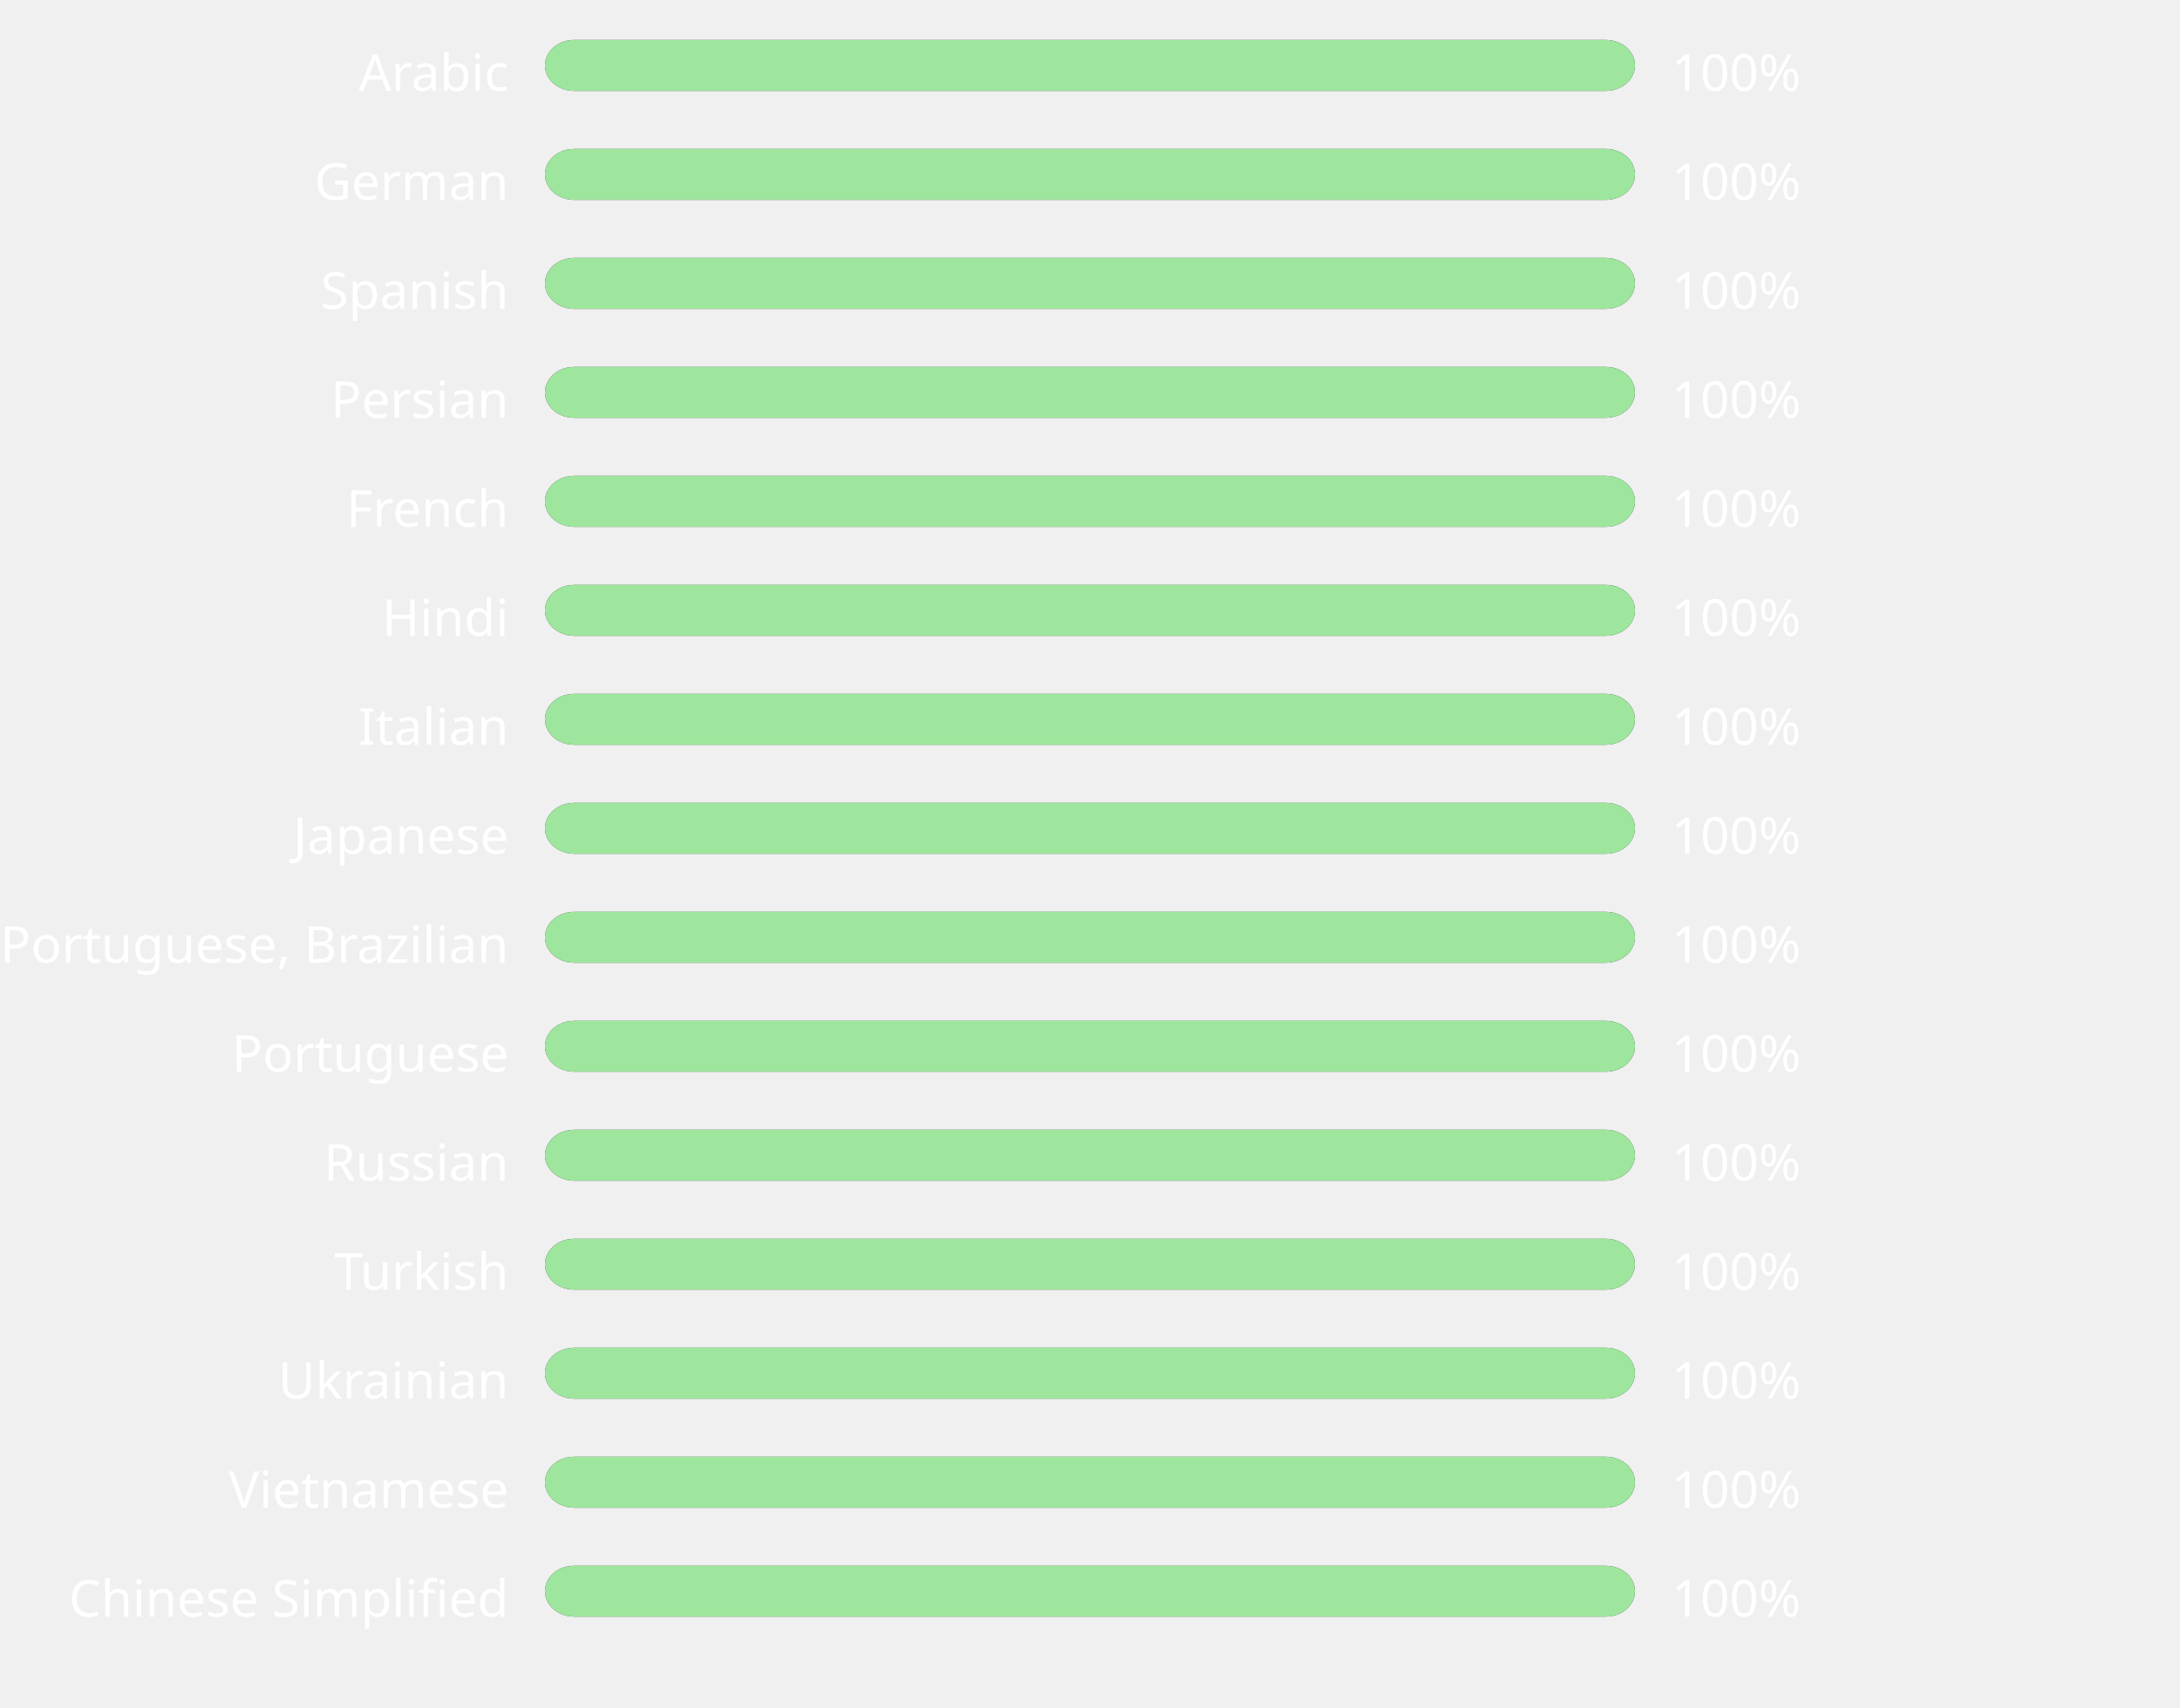
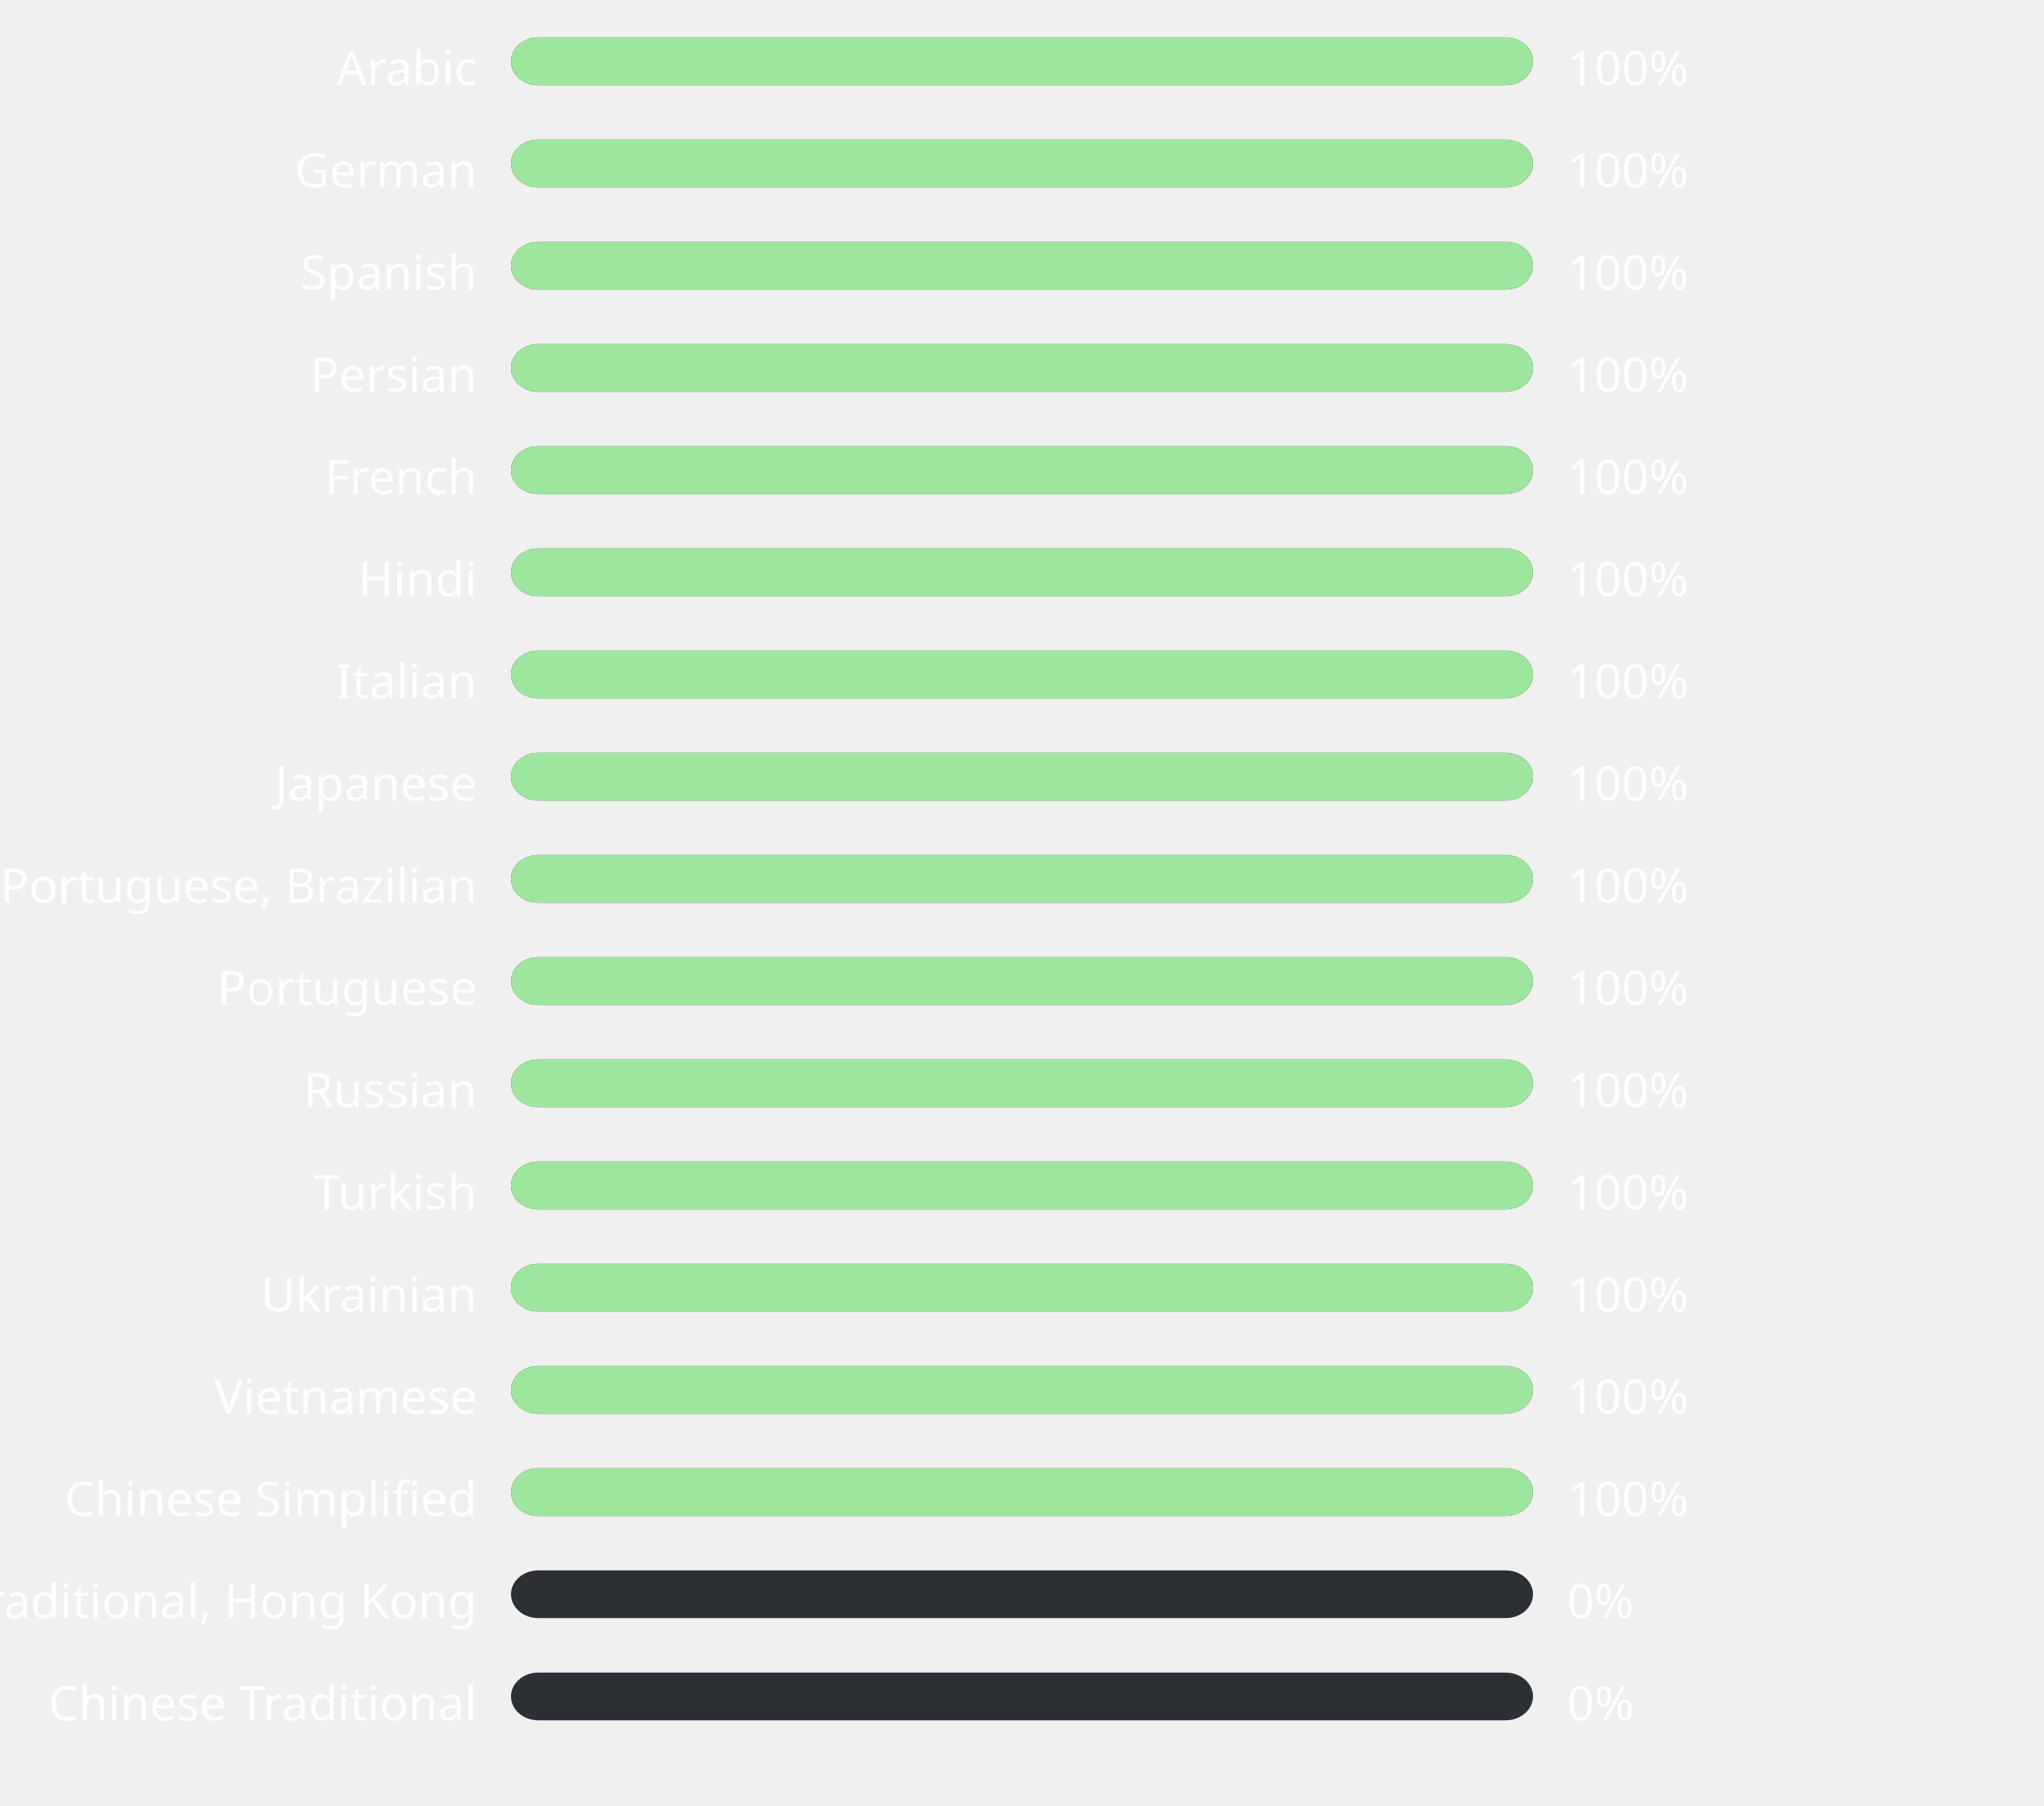
- <svg xmlns="http://www.w3.org/2000/svg" width="600" height="470" style="background:#00000000">
+ <svg xmlns="http://www.w3.org/2000/svg" width="600" height="530" style="background:#00000000">
  <style>text { font-family: sans-serif; font-size: 14px; fill: #ffffff; }</style>
  <text x="140" y="25" text-anchor="end">Arabic</text>
  <rect x="150" y="11" width="300" height="14" fill="#2C2F33" rx="8" ry="8" />
  <rect x="150" y="11" width="300" height="14" fill="#9ee69d" rx="8" ry="8" />
  <text x="460" y="25" text-anchor="start">100%</text>
  <text x="140" y="55" text-anchor="end">German</text>
  <rect x="150" y="41" width="300" height="14" fill="#2C2F33" rx="8" ry="8" />
  <rect x="150" y="41" width="300" height="14" fill="#9ee69d" rx="8" ry="8" />
  <text x="460" y="55" text-anchor="start">100%</text>
  <text x="140" y="85" text-anchor="end">Spanish</text>
  <rect x="150" y="71" width="300" height="14" fill="#2C2F33" rx="8" ry="8" />
  <rect x="150" y="71" width="300" height="14" fill="#9ee69d" rx="8" ry="8" />
  <text x="460" y="85" text-anchor="start">100%</text>
  <text x="140" y="115" text-anchor="end">Persian</text>
  <rect x="150" y="101" width="300" height="14" fill="#2C2F33" rx="8" ry="8" />
  <rect x="150" y="101" width="300" height="14" fill="#9ee69d" rx="8" ry="8" />
  <text x="460" y="115" text-anchor="start">100%</text>
  <text x="140" y="145" text-anchor="end">French</text>
  <rect x="150" y="131" width="300" height="14" fill="#2C2F33" rx="8" ry="8" />
  <rect x="150" y="131" width="300" height="14" fill="#9ee69d" rx="8" ry="8" />
  <text x="460" y="145" text-anchor="start">100%</text>
  <text x="140" y="175" text-anchor="end">Hindi</text>
  <rect x="150" y="161" width="300" height="14" fill="#2C2F33" rx="8" ry="8" />
  <rect x="150" y="161" width="300" height="14" fill="#9ee69d" rx="8" ry="8" />
  <text x="460" y="175" text-anchor="start">100%</text>
  <text x="140" y="205" text-anchor="end">Italian</text>
  <rect x="150" y="191" width="300" height="14" fill="#2C2F33" rx="8" ry="8" />
  <rect x="150" y="191" width="300" height="14" fill="#9ee69d" rx="8" ry="8" />
  <text x="460" y="205" text-anchor="start">100%</text>
  <text x="140" y="235" text-anchor="end">Japanese</text>
  <rect x="150" y="221" width="300" height="14" fill="#2C2F33" rx="8" ry="8" />
  <rect x="150" y="221" width="300" height="14" fill="#9ee69d" rx="8" ry="8" />
  <text x="460" y="235" text-anchor="start">100%</text>
  <text x="140" y="265" text-anchor="end">Portuguese, Brazilian</text>
  <rect x="150" y="251" width="300" height="14" fill="#2C2F33" rx="8" ry="8" />
  <rect x="150" y="251" width="300" height="14" fill="#9ee69d" rx="8" ry="8" />
  <text x="460" y="265" text-anchor="start">100%</text>
  <text x="140" y="295" text-anchor="end">Portuguese</text>
  <rect x="150" y="281" width="300" height="14" fill="#2C2F33" rx="8" ry="8" />
  <rect x="150" y="281" width="300" height="14" fill="#9ee69d" rx="8" ry="8" />
  <text x="460" y="295" text-anchor="start">100%</text>
  <text x="140" y="325" text-anchor="end">Russian</text>
  <rect x="150" y="311" width="300" height="14" fill="#2C2F33" rx="8" ry="8" />
  <rect x="150" y="311" width="300" height="14" fill="#9ee69d" rx="8" ry="8" />
  <text x="460" y="325" text-anchor="start">100%</text>
  <text x="140" y="355" text-anchor="end">Turkish</text>
  <rect x="150" y="341" width="300" height="14" fill="#2C2F33" rx="8" ry="8" />
  <rect x="150" y="341" width="300" height="14" fill="#9ee69d" rx="8" ry="8" />
  <text x="460" y="355" text-anchor="start">100%</text>
  <text x="140" y="385" text-anchor="end">Ukrainian</text>
  <rect x="150" y="371" width="300" height="14" fill="#2C2F33" rx="8" ry="8" />
  <rect x="150" y="371" width="300" height="14" fill="#9ee69d" rx="8" ry="8" />
  <text x="460" y="385" text-anchor="start">100%</text>
  <text x="140" y="415" text-anchor="end">Vietnamese</text>
  <rect x="150" y="401" width="300" height="14" fill="#2C2F33" rx="8" ry="8" />
  <rect x="150" y="401" width="300" height="14" fill="#9ee69d" rx="8" ry="8" />
  <text x="460" y="415" text-anchor="start">100%</text>
  <text x="140" y="445" text-anchor="end">Chinese Simplified</text>
  <rect x="150" y="431" width="300" height="14" fill="#2C2F33" rx="8" ry="8" />
  <rect x="150" y="431" width="300" height="14" fill="#9ee69d" rx="8" ry="8" />
  <text x="460" y="445" text-anchor="start">100%</text>
+   <text x="140" y="475" text-anchor="end">Chinese Traditional, Hong Kong</text>
+   <rect x="150" y="461" width="300" height="14" fill="#2C2F33" rx="8" ry="8" />
+   <rect x="150" y="461" width="0" height="14" fill="#ffb4ab" rx="8" ry="8" />
+   <text x="460" y="475" text-anchor="start">0%</text>
+   <text x="140" y="505" text-anchor="end">Chinese Traditional</text>
+   <rect x="150" y="491" width="300" height="14" fill="#2C2F33" rx="8" ry="8" />
+   <rect x="150" y="491" width="0" height="14" fill="#ffb4ab" rx="8" ry="8" />
+   <text x="460" y="505" text-anchor="start">0%</text>
</svg>
